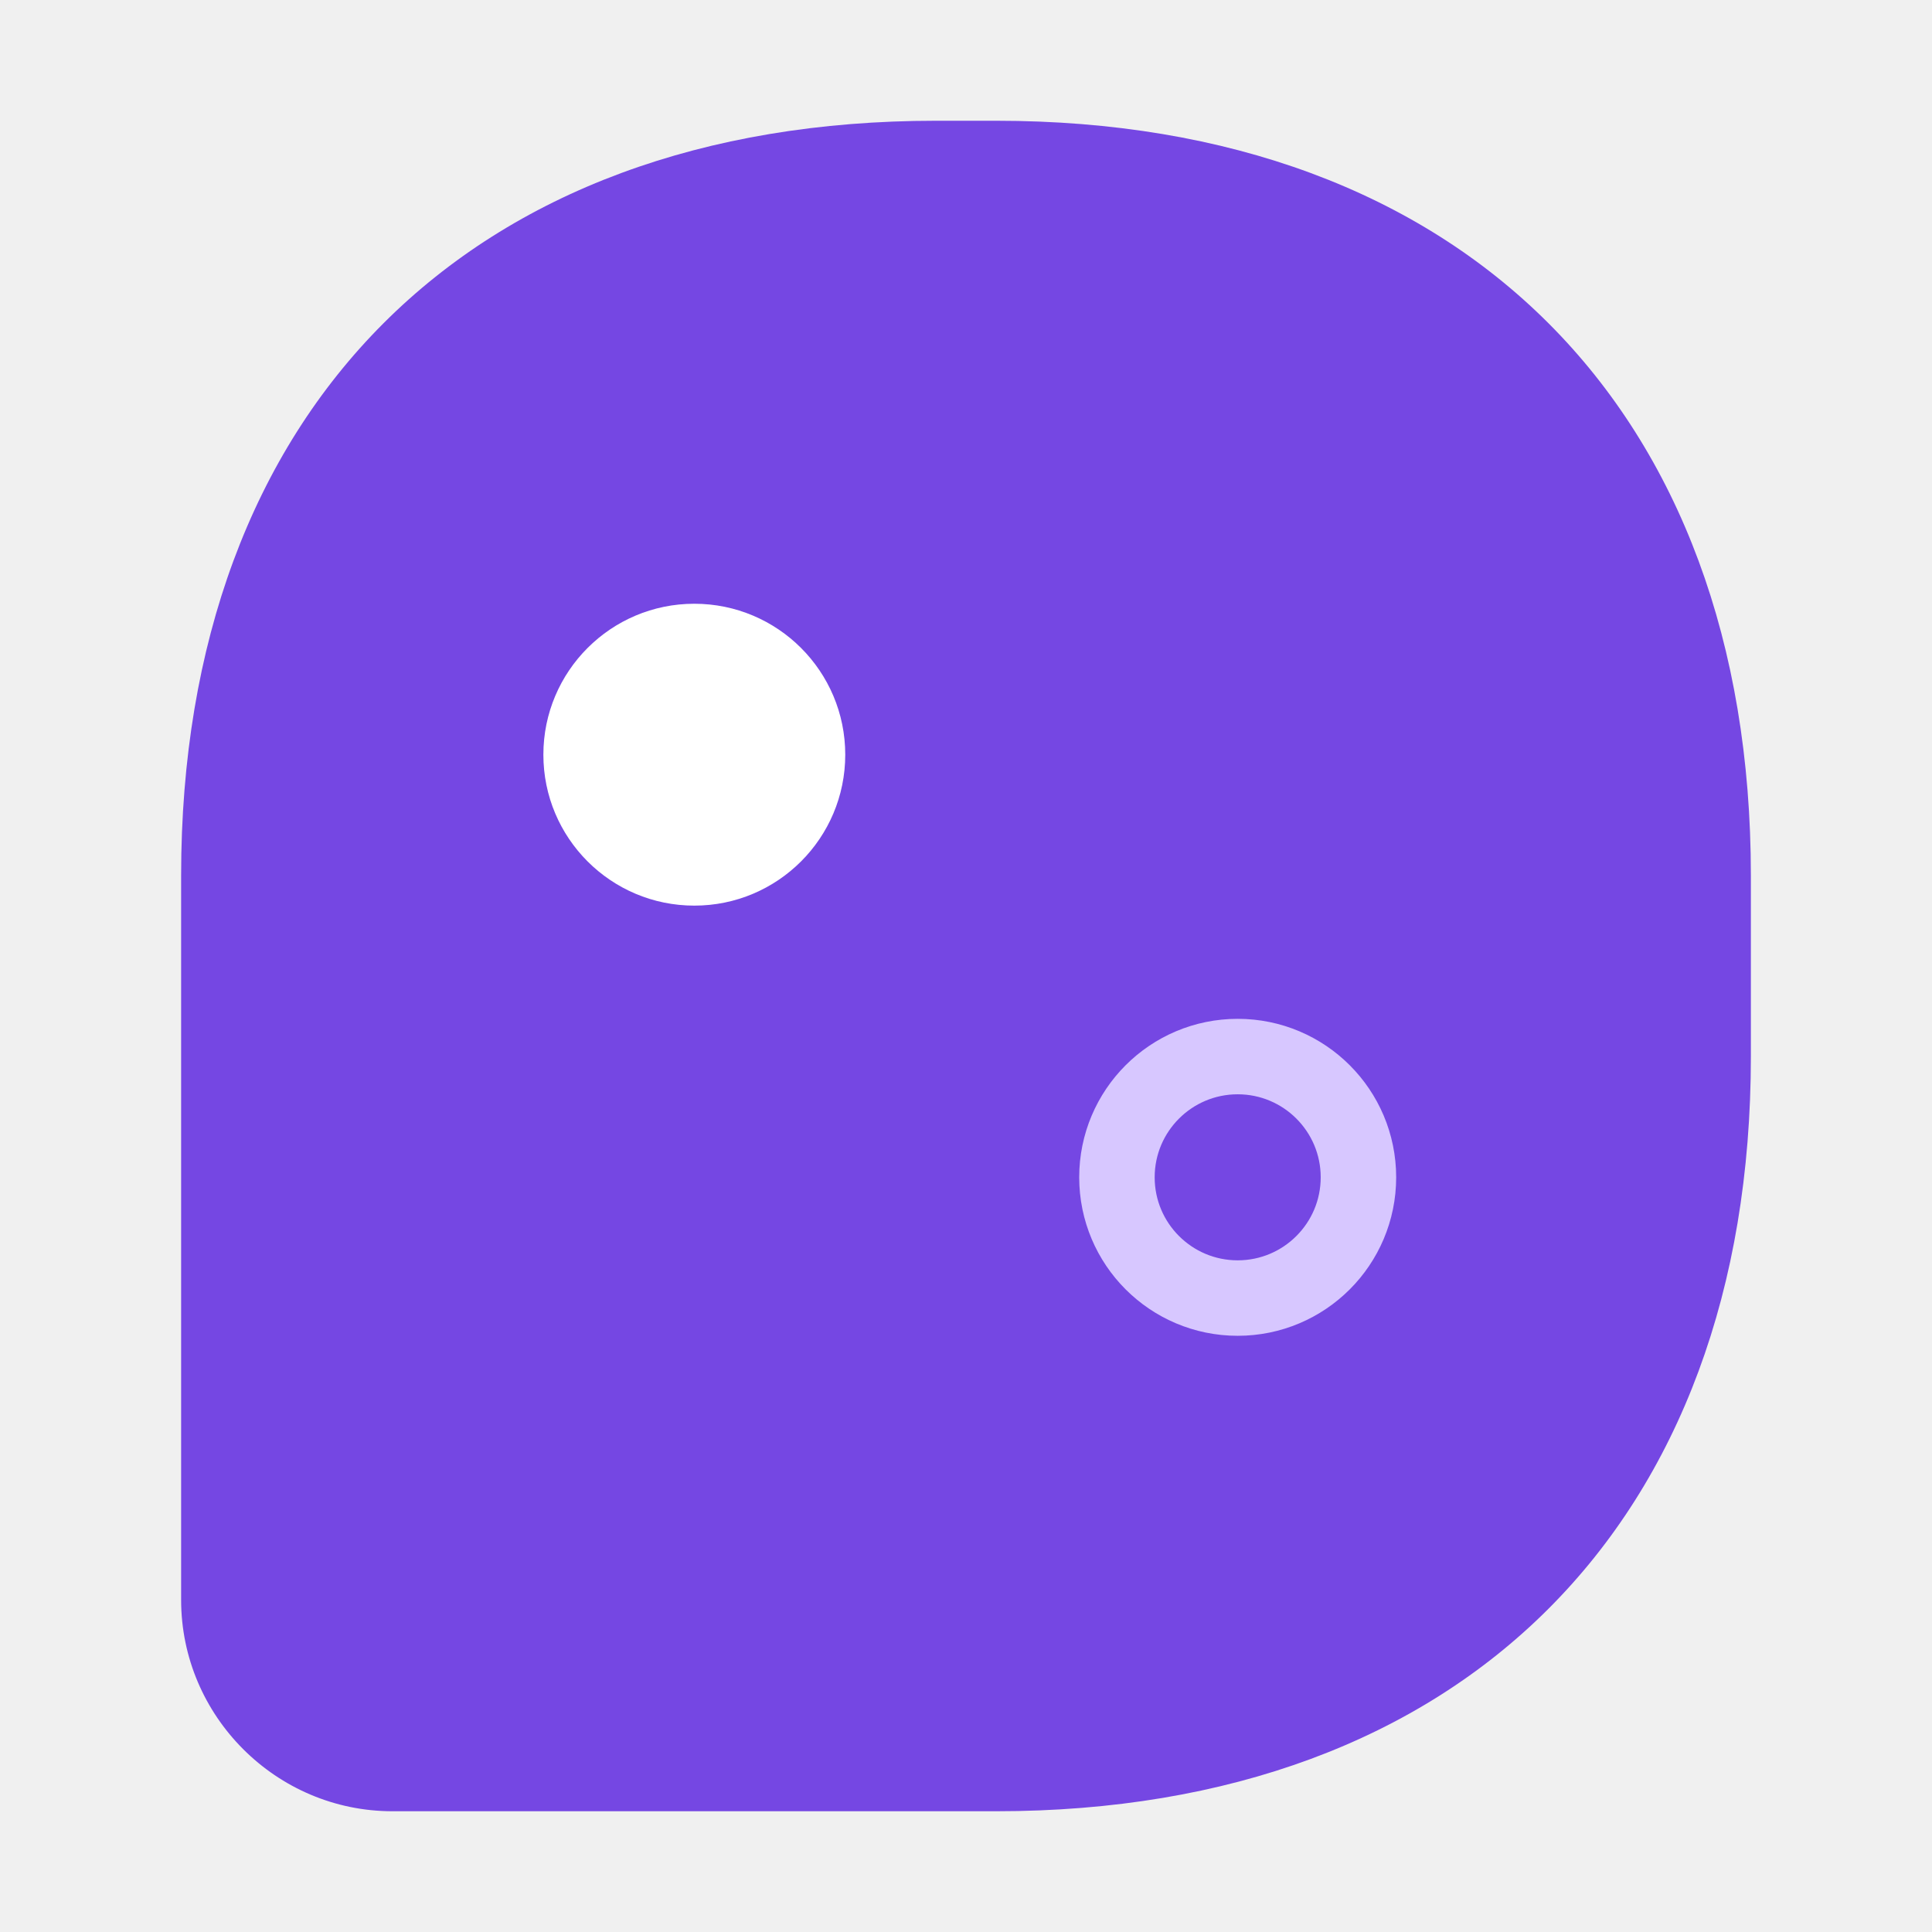
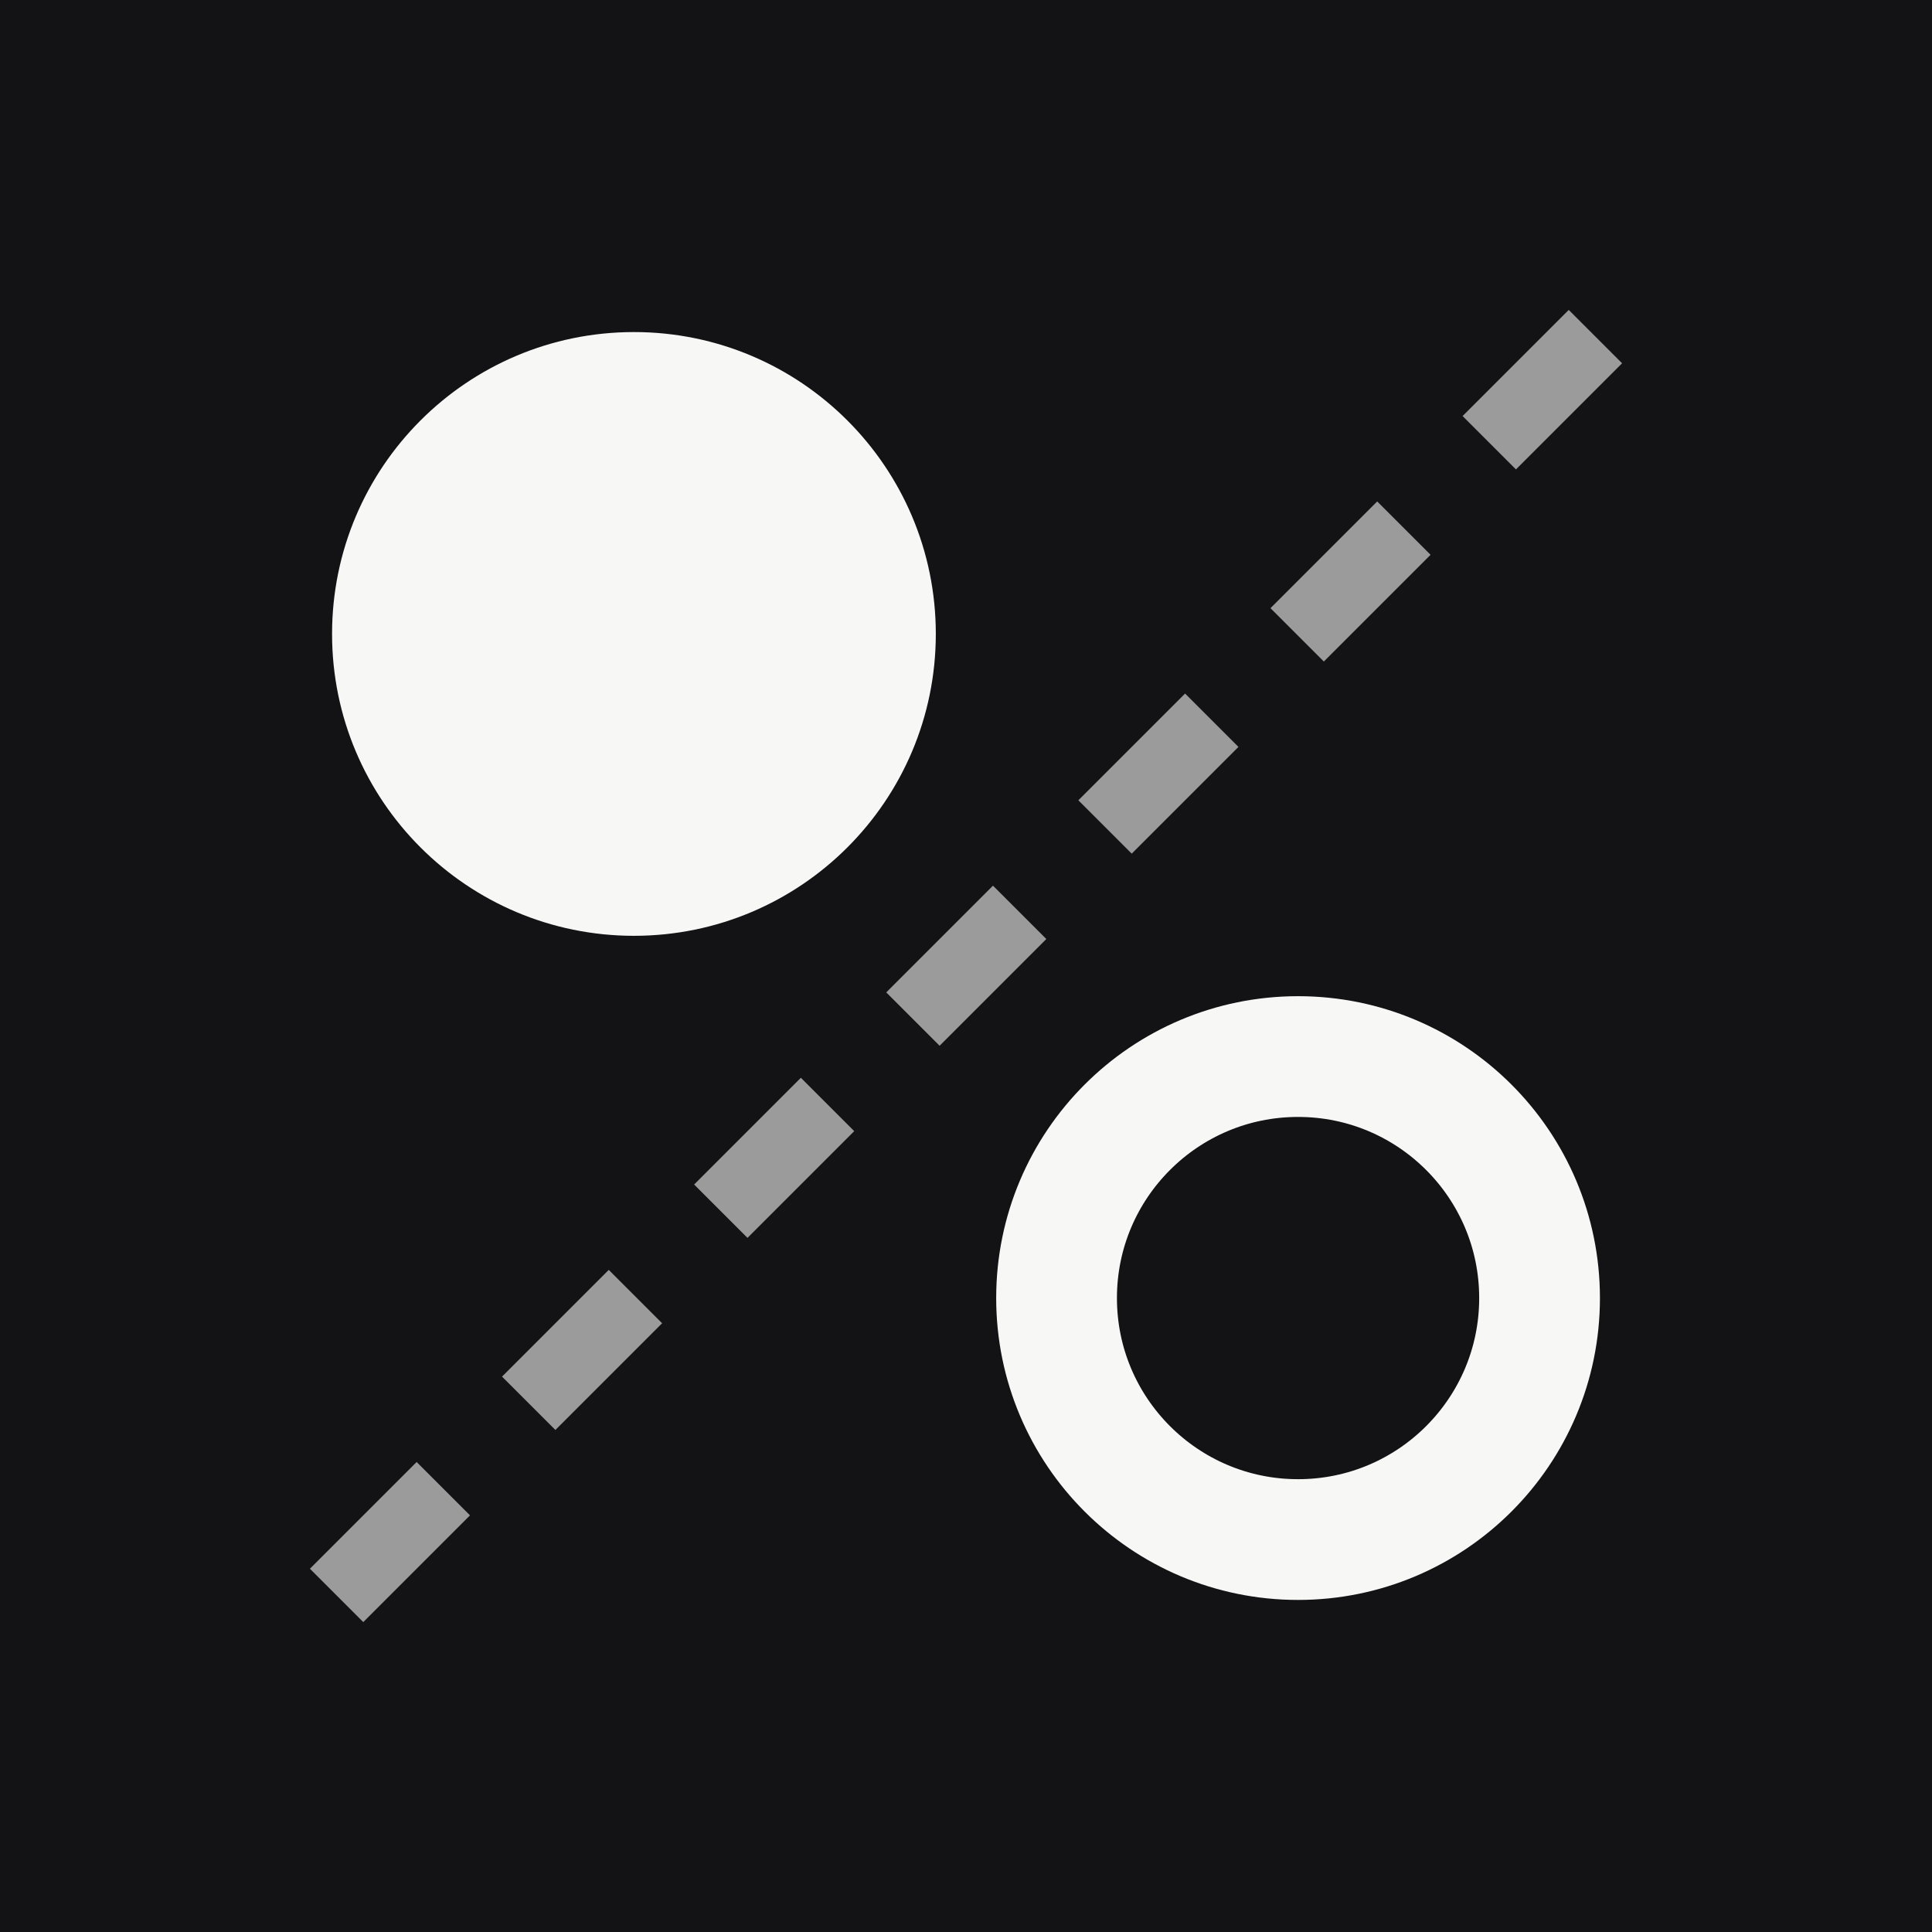
<svg xmlns="http://www.w3.org/2000/svg" viewBox="0 0 128 128">
-   <path fill="#7547E3" d="M62 8C31.1 8 12 27.1 12 58v48c0 7.7 6.3 14 14 14h40c30.9 0 50-19.1 50-50V58C116 27.1 96.9 8 66 8h-4Z" />
-   <circle cx="46" cy="50" r="10" fill="#FFFFFF" />
-   <circle cx="82" cy="78" r="8" fill="none" stroke="#D7C7FF" stroke-width="5" />
+   <rect width="128" height="128" fill="#131215" />
+   <path d="M22.3 105.7 105.7 22.3" fill="none" stroke="#F7F7F5" stroke-width="5" stroke-dasharray="10 8" opacity=".6" />
+   <circle cx="42" cy="42" r="20" fill="#F7F7F5" />
+   <circle cx="86" cy="86" r="16" fill="none" stroke="#F7F7F5" stroke-width="8" />
</svg>
